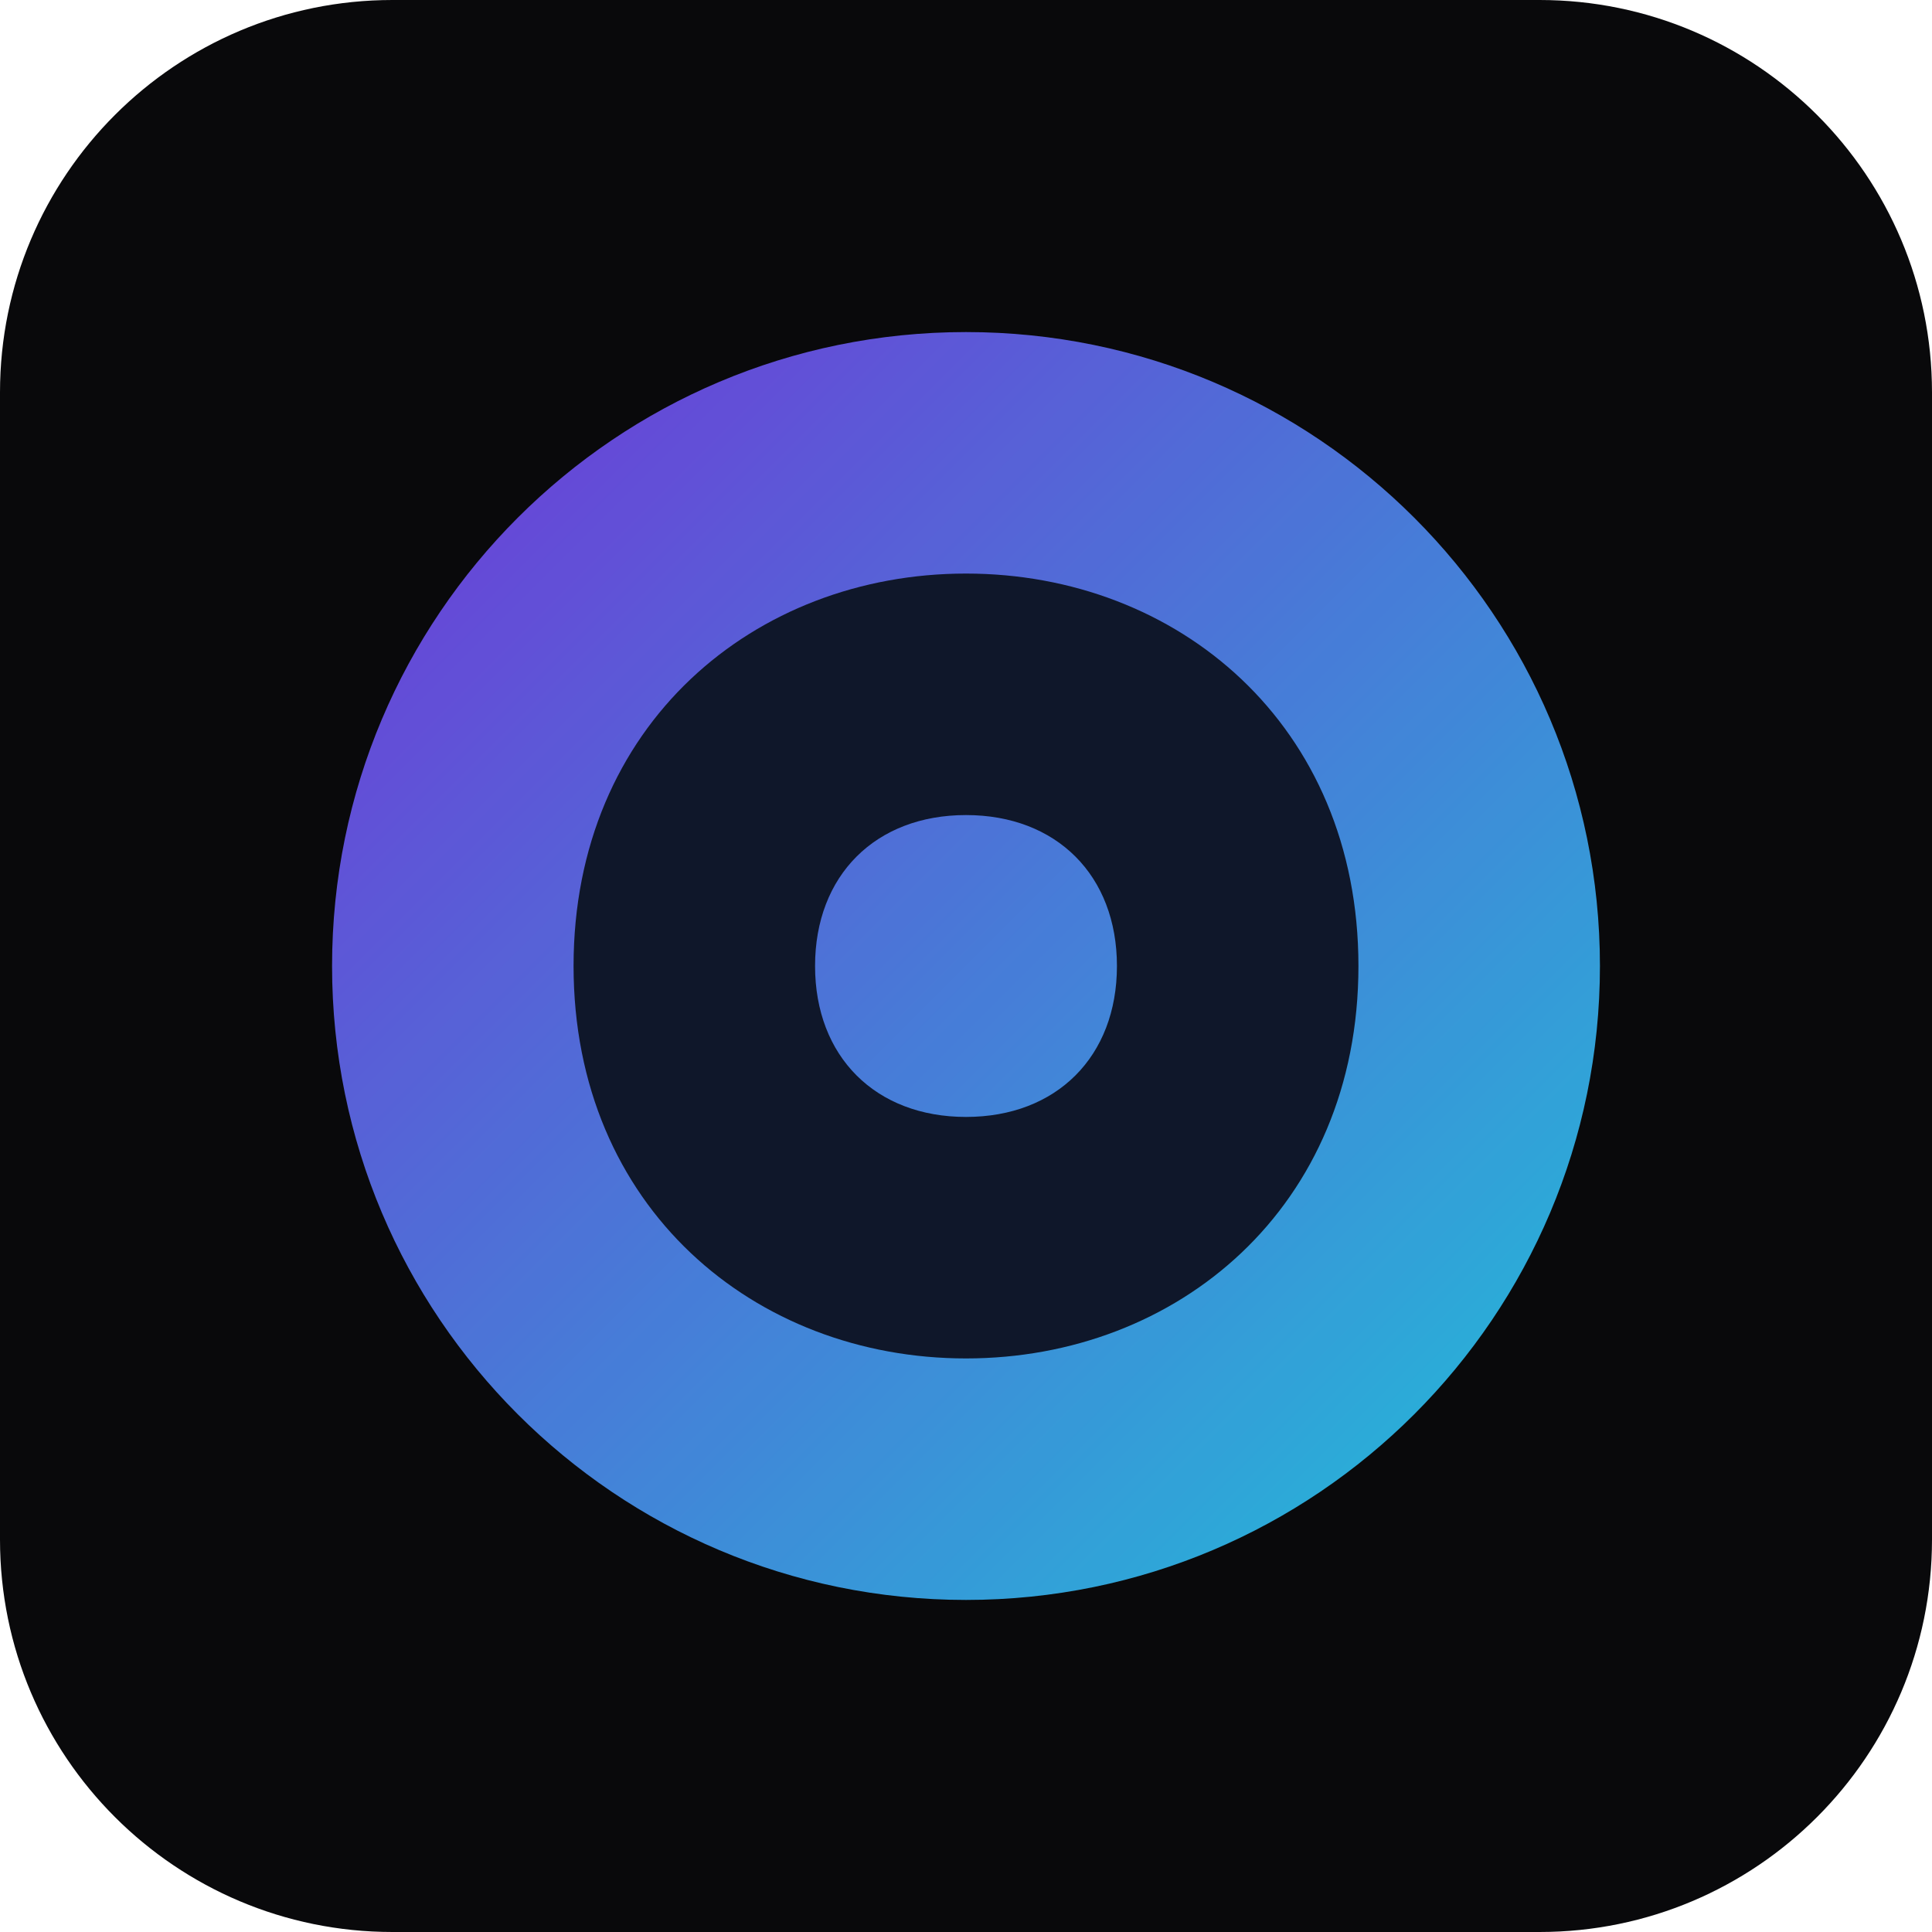
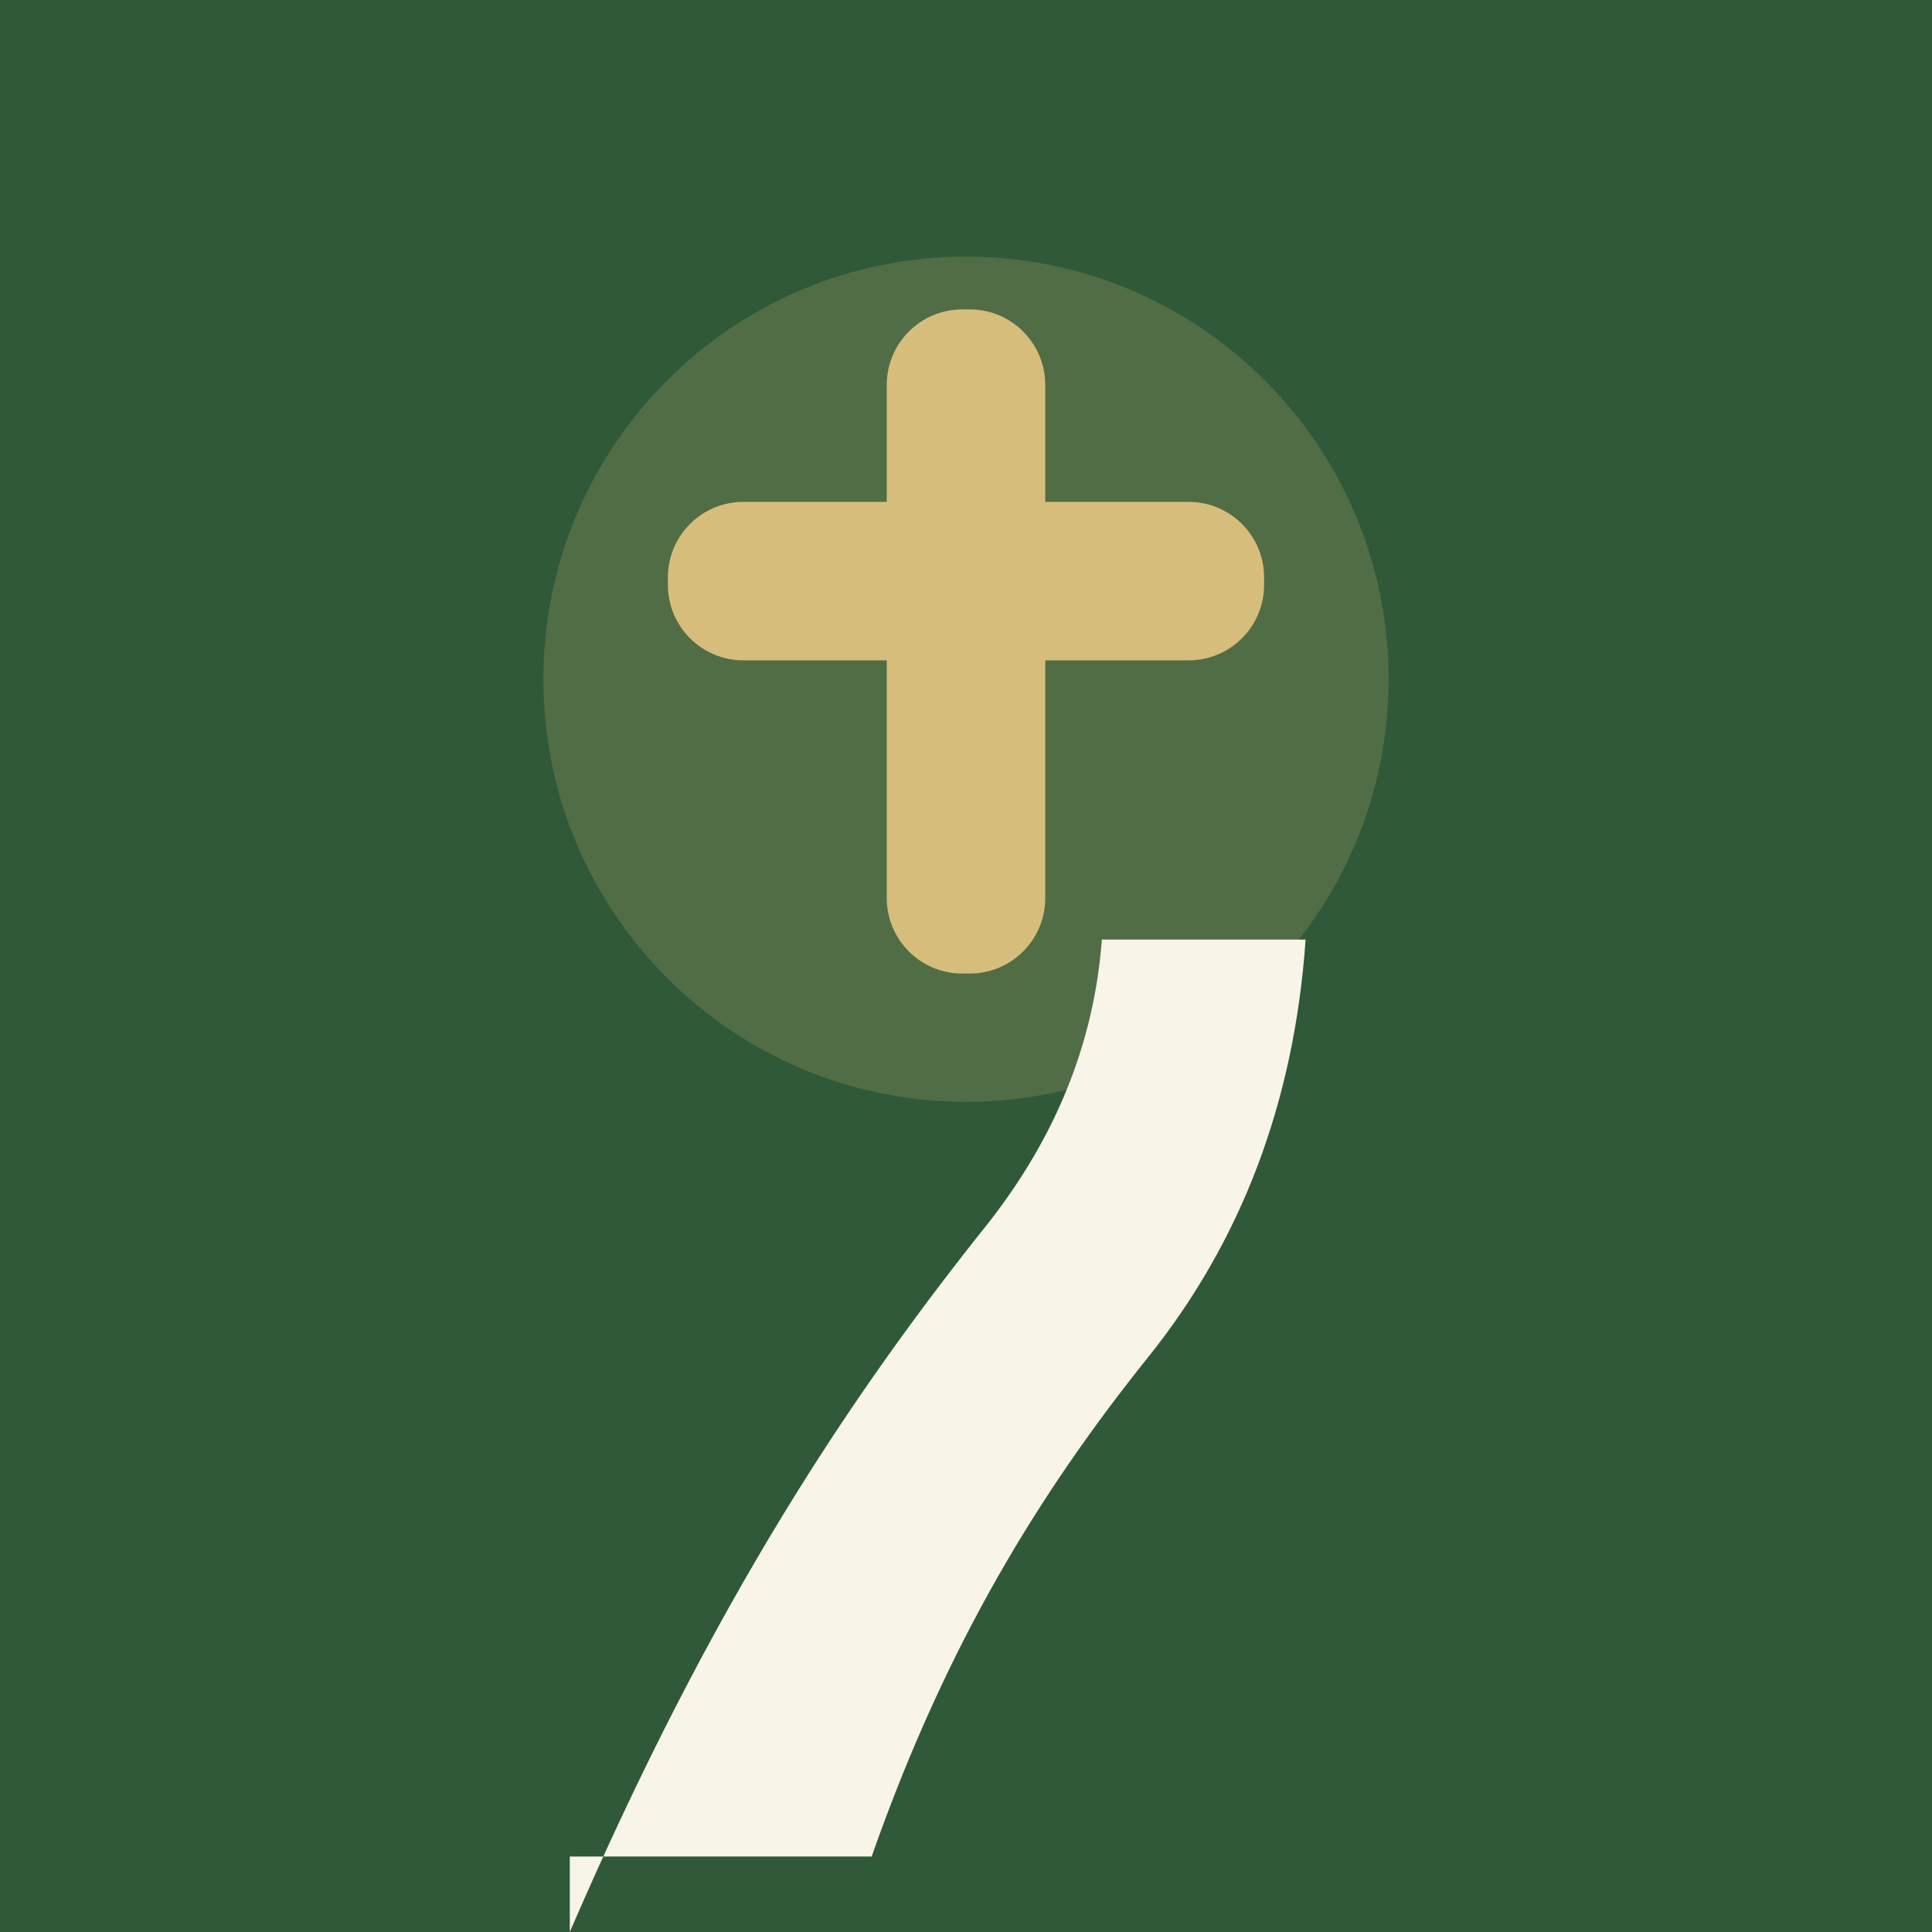
- <svg xmlns="http://www.w3.org/2000/svg" width="192" height="192" viewBox="0 0 512 512" role="img" aria-label="Cosmiq logo">
-   <defs>
-     <linearGradient id="g" x1="0%" y1="0%" x2="100%" y2="100%">
-       <stop offset="0%" stop-color="#7c3aed" />
-       <stop offset="100%" stop-color="#22d3ee" />
-     </linearGradient>
-   </defs>
-   <rect width="512" height="512" rx="104" fill="#09090b" />
-   <circle cx="256" cy="256" r="168" fill="url(#g)" opacity="0.9" />
-   <path d="M256 152c-56 0-104 40-104 104 0 64 48 104 104 104 56 0 104-40 104-104 0-64-48-104-104-104zm0 64c24 0 40 16 40 40s-16 40-40 40-40-16-40-40 16-40 40-40z" fill="#0f172a" />
-   <path d="M240 232c0-24 16-40 40-40-24 0-40 16-40 40v48c0 24 16 40 40 40-24 0-40-16-40-40z" fill="#e2e8f0" opacity="0.9" />
+ <svg xmlns="http://www.w3.org/2000/svg" width="192" height="192" viewBox="0 0 512 512" role="img" aria-label="Graceward logo">
+   <rect width="512" height="512" fill="#2f5938" />
+   <circle cx="256" cy="180" r="112" fill="#d7bd7b" opacity="0.2" />
+   <path d="M151 512c38-88 75-143 111-188 18-23 28-48 30-75h54c-3 43-17 80-42 111-28 35-53 75-73 132H151Z" fill="#f8f4e8" />
+   <rect x="235" y="82" width="42" height="176" rx="20" fill="#d7bd7b" />
+   <rect x="177" y="133" width="158" height="42" rx="20" fill="#d7bd7b" />
</svg>
